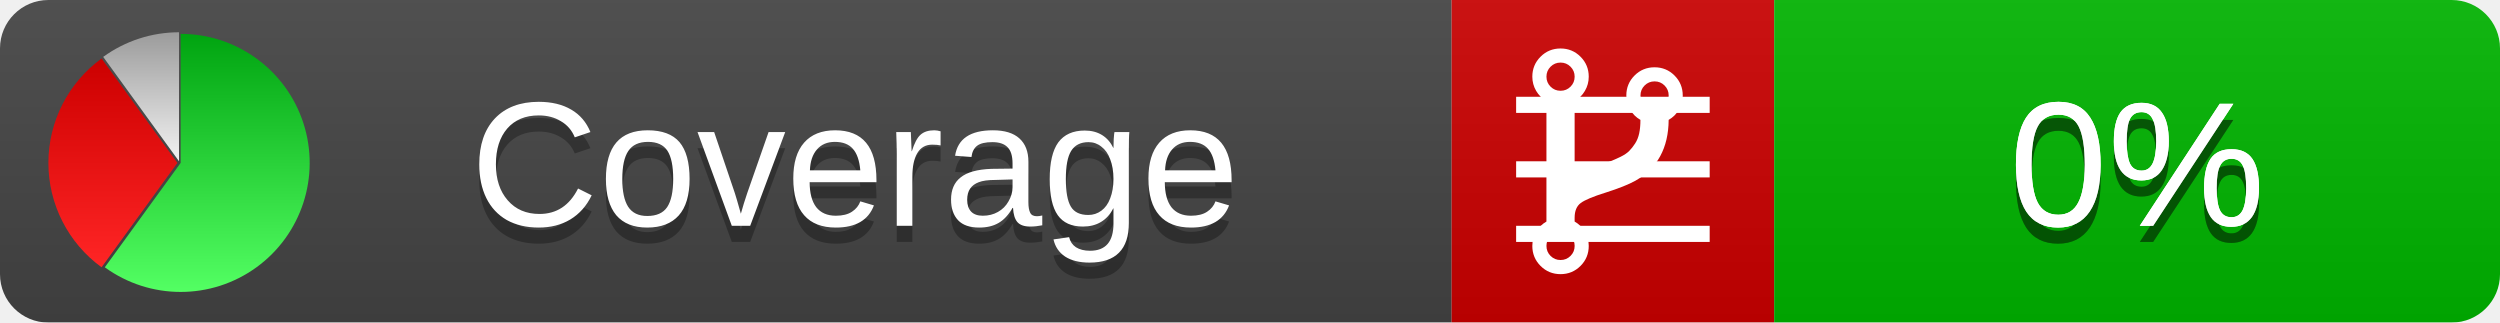
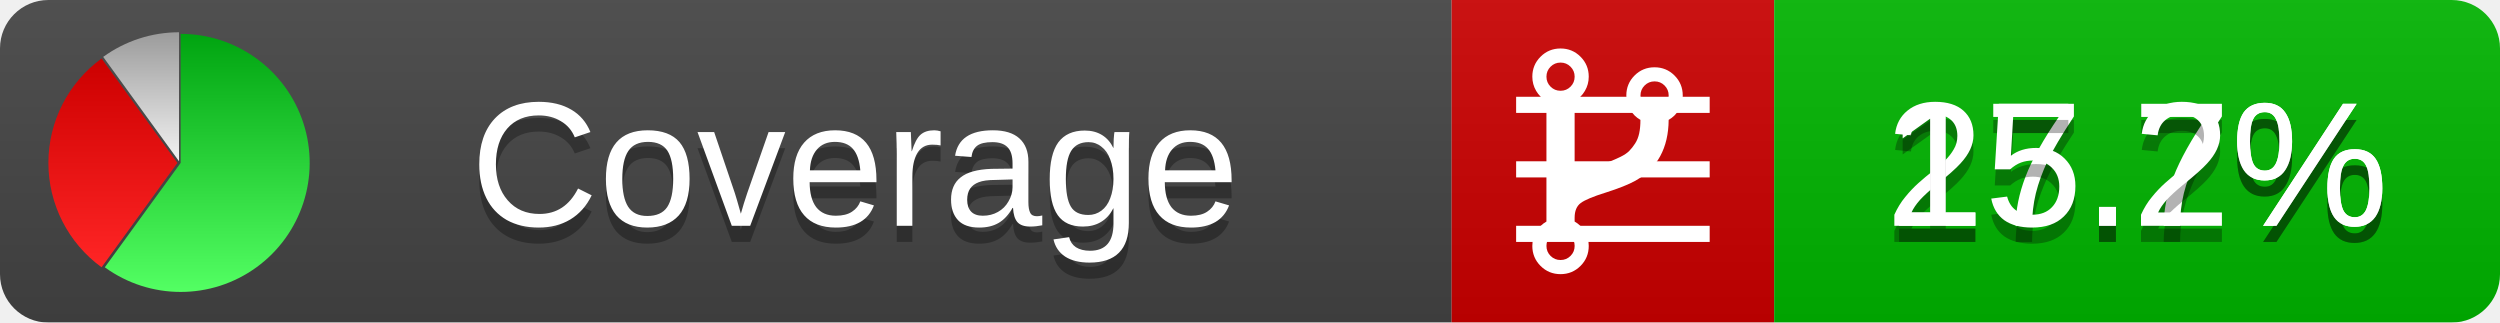
<svg xmlns="http://www.w3.org/2000/svg" xmlns:xlink="http://www.w3.org/1999/xlink" width="155" height="20">
  <style type="text/css">
          
            @keyframes fadeout {
              0 % { visibility: visible; opacity: 1; }
              40% { visibility: visible; opacity: 1; }
              50% { visibility: hidden; opacity: 0; }
              90% { visibility: hidden; opacity: 0; }
              100% { visibility: visible; opacity: 1; }
            }
            @keyframes fadein {
              0% { visibility: hidden; opacity: 0; }
              40% { visibility: hidden; opacity: 0; }
              50% { visibility: visible; opacity: 1; }
              90% { visibility: visible; opacity: 1; }
              100% { visibility: hidden; opacity: 0; }
            }
            .linecoverage {
                animation-duration: 10s;
                animation-name: fadeout;
                animation-iteration-count: infinite;
            }
            .branchcoverage {
                animation-duration: 10s;
                animation-name: fadein;
                animation-iteration-count: infinite;
            }
          
    </style>
  <defs>
    <linearGradient id="gradient" x2="0" y2="100%">
      <stop offset="0" stop-color="#bbb" stop-opacity=".1" />
      <stop offset="1" stop-opacity=".1" />
    </linearGradient>
    <linearGradient id="green" x2="0" y2="100%">
      <stop offset="0" stop-color="#00A410" />
      <stop offset="1" stop-color="#53FF63" />
    </linearGradient>
    <linearGradient id="red" x2="0" y2="100%">
      <stop offset="0" stop-color="#C00" />
      <stop offset="1" stop-color="#FF2525" />
    </linearGradient>
    <linearGradient id="gray" x2="0" y2="100%">
      <stop offset="0" stop-color="#9B9B9B" />
      <stop offset="1" stop-color="#F3F3F3" />
    </linearGradient>
    <mask id="mask">
      <rect width="155" height="20" rx="3" fill="#fff" />
    </mask>
    <g id="icon">
      <path style="fill:url(#green);" d="M205,202.5 l0,-200 a200,200 0 1,1 -117.558,361.803 z" />
      <path style="fill:url(#red);" d="M200,202.5 l-117.558,161.803 a200,200 0 0,1 0,-323.607 z" />
      <path style="fill:url(#gray);" d="M202.5,200 l-117.558,-161.803 a200,200 0 0,1 117.558,-38.196 z" />
    </g>
  </defs>
  <g mask="url(#mask)">
    <rect x="0" y="0" width="90" height="20" fill="#444" />
    <rect x="90" y="0" width="20" height="20" fill="#c00" />
    <rect x="110" y="0" width="45" height="20" fill="#00B600" />
    <rect x="0" y="0" width="155" height="20" fill="url(#gradient)" />
  </g>
  <g>
    <path class="linecoverage" stroke="#fff" d="M94 6.5 h12 M94 10.5 h12 M94 14.5 h12" />
    <path class="branchcoverage" fill="#fff" d="m 97.628,15.247 q 0,-0.364 -0.255,-0.619 -0.255,-0.255 -0.619,-0.255 -0.364,0 -0.619,0.255 -0.255,0.255 -0.255,0.619 0,0.364 0.255,0.619 0.255,0.255 0.619,0.255 0.364,0 0.619,-0.255 0.255,-0.255 0.255,-0.619 z m 0,-10.493 q 0,-0.364 -0.255,-0.619 -0.255,-0.255 -0.619,-0.255 -0.364,0 -0.619,0.255 -0.255,0.255 -0.255,0.619 0,0.364 0.255,0.619 0.255,0.255 0.619,0.255 0.364,0 0.619,-0.255 0.255,-0.255 0.255,-0.619 z m 5.83,1.166 q 0,-0.364 -0.255,-0.619 -0.255,-0.255 -0.619,-0.255 -0.364,0 -0.619,0.255 -0.255,0.255 -0.255,0.619 0,0.364 0.255,0.619 0.255,0.255 0.619,0.255 0.364,0 0.619,-0.255 0.255,-0.255 0.255,-0.619 z m 0.874,0 q 0,0.474 -0.237,0.879 -0.237,0.405 -0.638,0.633 -0.018,2.614 -2.059,3.771 -0.619,0.346 -1.849,0.738 -1.166,0.364 -1.544,0.647 -0.378,0.282 -0.378,0.911 l 0,0.237 q 0.401,0.228 0.638,0.633 0.237,0.405 0.237,0.879 0,0.729 -0.51,1.239 -0.51,0.51 -1.239,0.51 -0.729,0 -1.239,-0.51 -0.51,-0.51 -0.51,-1.239 0,-0.474 0.237,-0.879 0.237,-0.405 0.638,-0.633 l 0,-7.469 q -0.401,-0.228 -0.638,-0.633 -0.237,-0.405 -0.237,-0.879 0,-0.729 0.51,-1.239 0.51,-0.51 1.239,-0.51 0.729,0 1.239,0.51 0.51,0.51 0.51,1.239 0,0.474 -0.237,0.879 -0.237,0.405 -0.638,0.633 l 0,4.527 q 0.492,-0.237 1.403,-0.519 0.501,-0.155 0.797,-0.269 0.296,-0.114 0.642,-0.282 0.346,-0.169 0.537,-0.36 0.191,-0.191 0.369,-0.465 0.178,-0.273 0.255,-0.633 0.077,-0.36 0.077,-0.833 -0.401,-0.228 -0.638,-0.633 -0.237,-0.405 -0.237,-0.879 0,-0.729 0.51,-1.239 0.51,-0.51 1.239,-0.51 0.729,0 1.239,0.51 0.51,0.51 0.51,1.239 z" />
  </g>
  <g fill="#fff" text-anchor="middle" font-family="Verdana,Arial,Geneva,sans-serif" font-size="11">
    <a xlink:href="https://github.com/danielpalme/ReportGenerator" target="_top">
      <use xlink:href="#icon" transform="translate(3,2) scale(.04)" />
    </a>
    <text x="53" y="15" fill="#010101" fill-opacity=".3">Coverage</text>
    <text x="53" y="14" fill="#fff">Coverage</text>
-     <text class="linecoverage" x="132.5" y="15" fill="#010101" fill-opacity=".3">0%</text>
-     <text class="linecoverage" x="132.5" y="14">0%</text>
-     <text class="branchcoverage" x="132.5" y="15" fill="#010101" fill-opacity=".3">0%</text>
-     <text class="branchcoverage" x="132.5" y="14">0%</text>
+     <text class="linecoverage" x="132.5" y="15" fill="#010101" fill-opacity=".3">27.7%</text>
+     <text class="linecoverage" x="132.5" y="14">27.7%</text>
+     <text class="branchcoverage" x="132.5" y="15" fill="#010101" fill-opacity=".3">15.2%</text>
+     <text class="branchcoverage" x="132.5" y="14">15.2%</text>
  </g>
  <g>
    <rect class="linecoverage" x="90" y="0" width="65" height="20" fill-opacity="0" />
    <rect class="branchcoverage" x="90" y="0" width="65" height="20" fill-opacity="0" />
  </g>
</svg>
